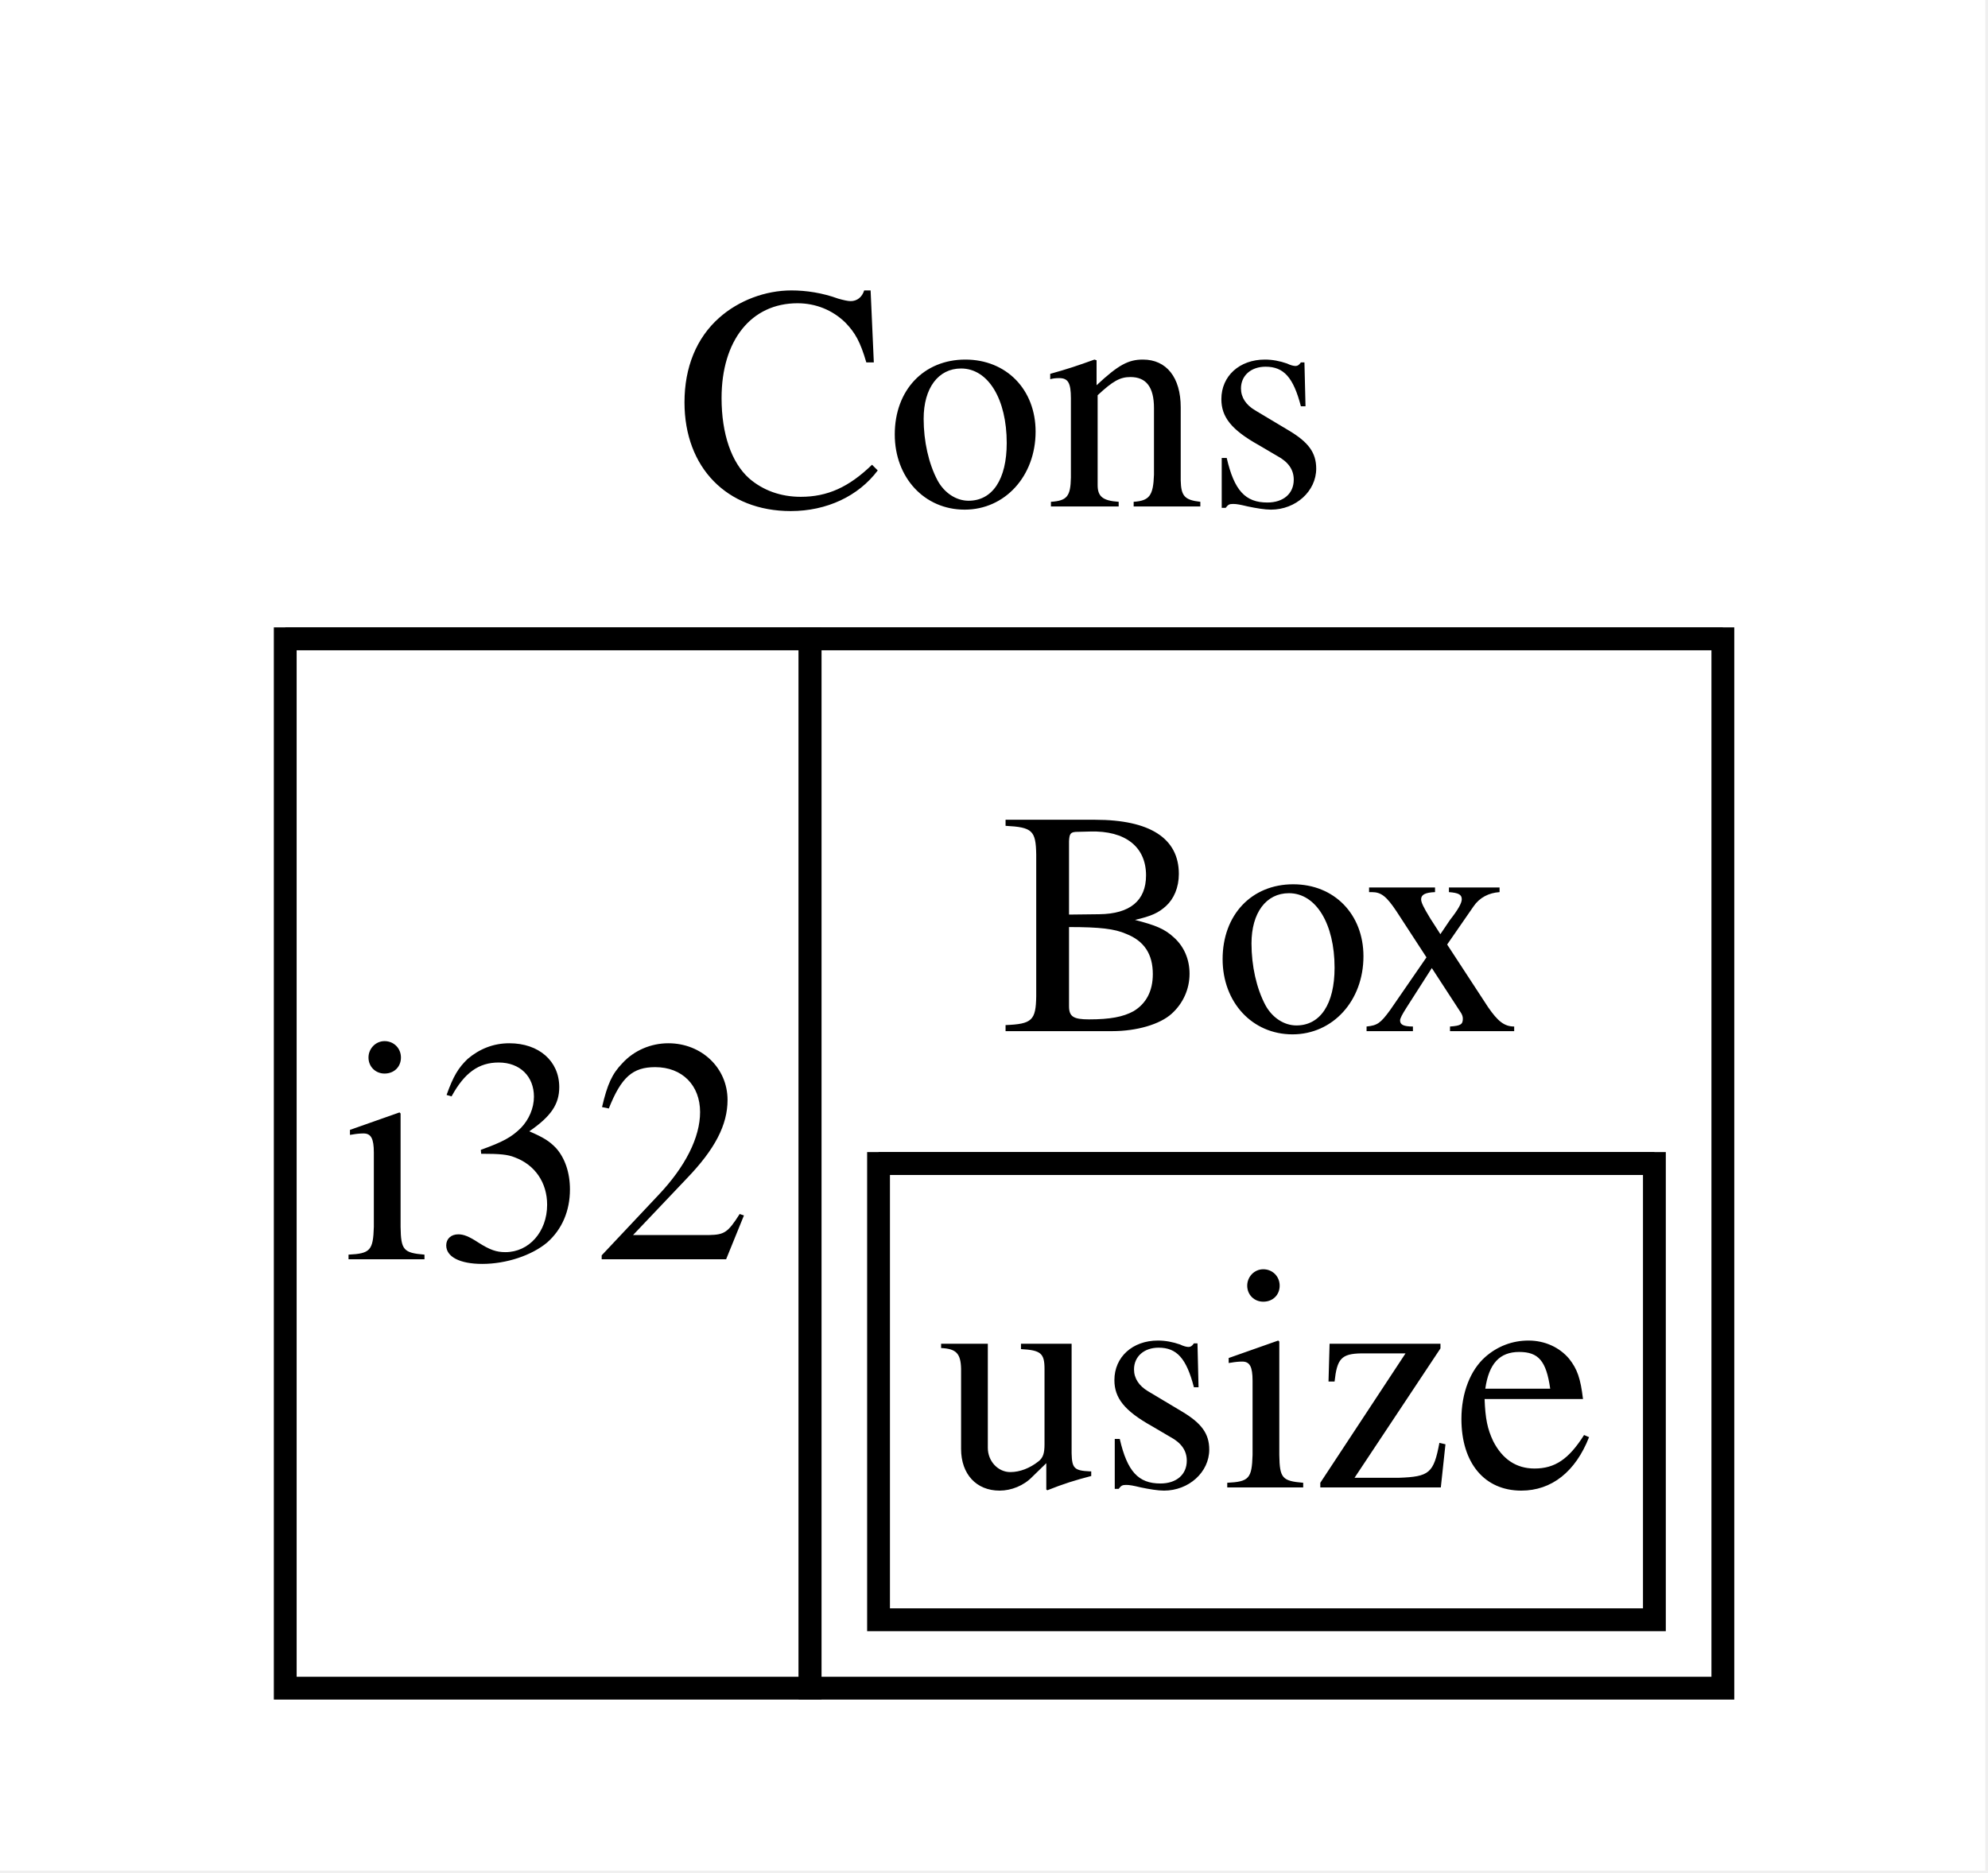
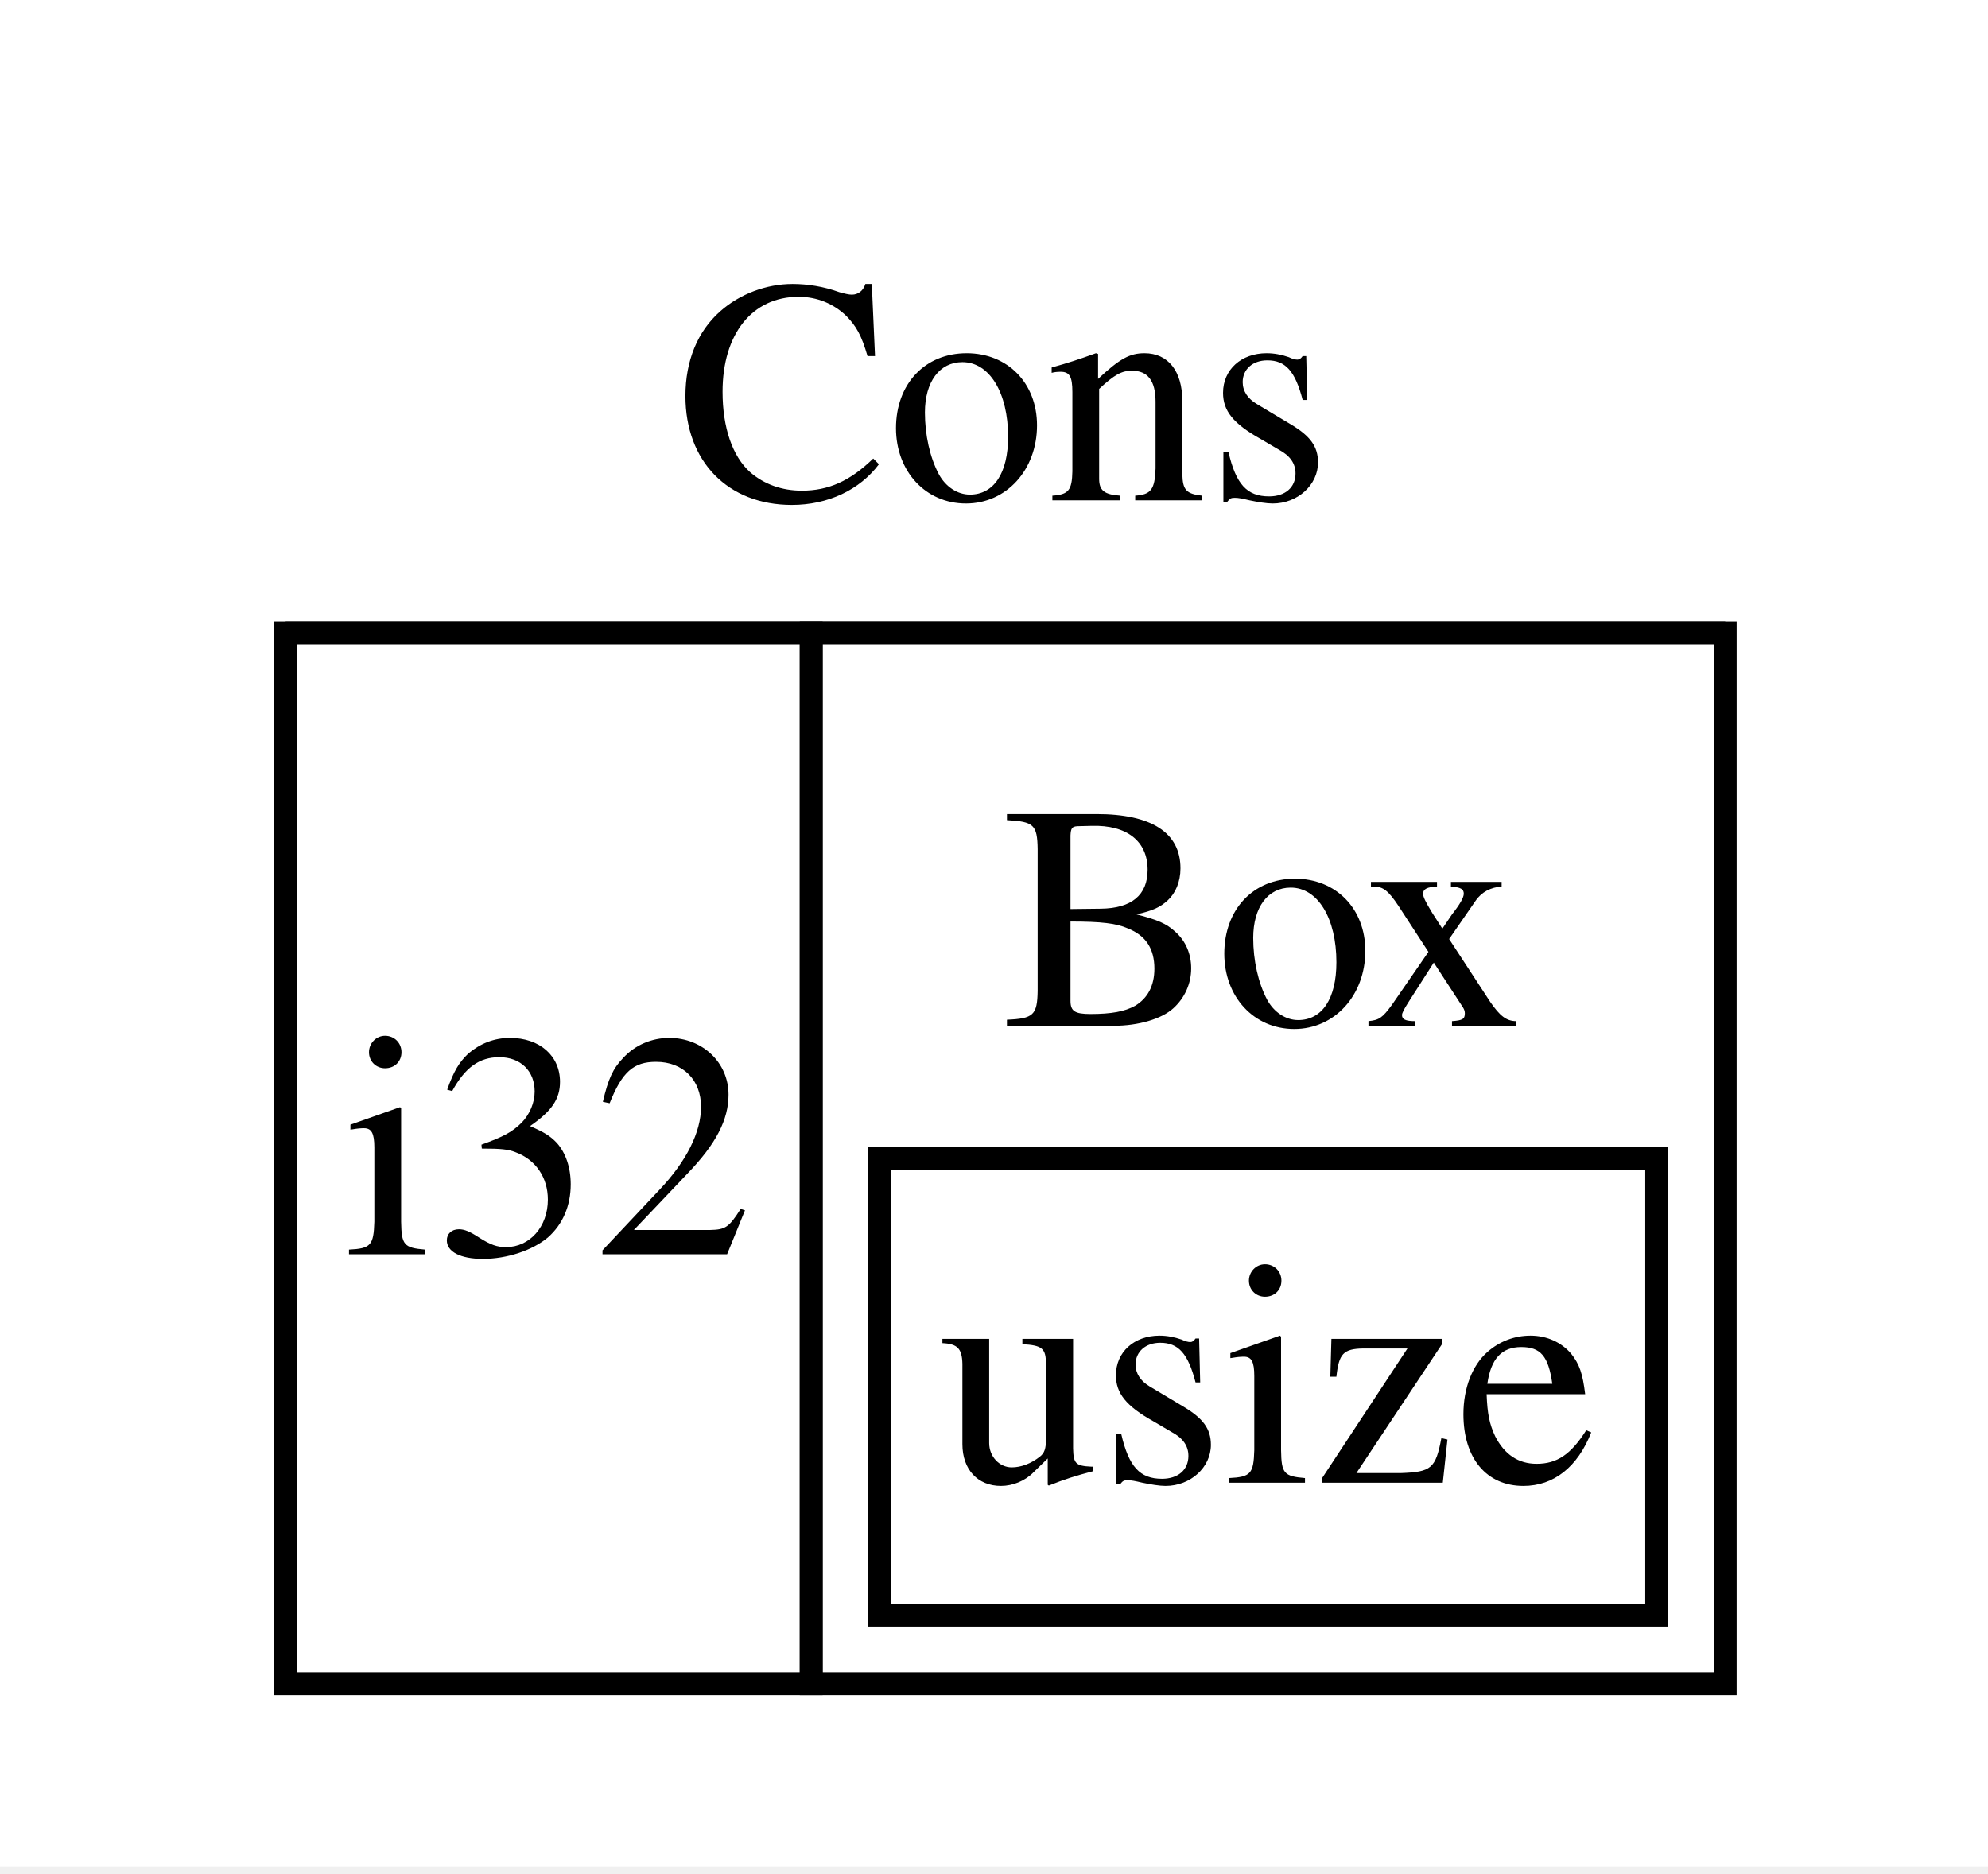
- <svg xmlns="http://www.w3.org/2000/svg" width="250pt" viewBox="0.00 0.00 363.00 342.00">
-   <g id="graph0" class="graph" transform="scale(4.1667 4.1667) rotate(0) translate(4 78)">
-     <polygon fill="#ffffff" stroke="transparent" points="-4,4 -4,-78 83,-78 83,4 -4,4" />
+ <svg xmlns="http://www.w3.org/2000/svg" width="332.877" viewBox="0 0 362.503 313.746" version="1.1" id="svg222" height="313.746">
+   <defs id="defs226" />
+   <g id="graph0" class="graph" transform="matrix(4.1667,0,0,4.1667,16.6668,309.7836)">
+     <polygon fill="#ffffff" stroke="transparent" points="83,-78 83,4 -4,4 -4,-78 " id="polygon198" />
    <g id="node1" class="node">
-       <polyline fill="none" stroke="#000000" points="8.5,-50 71.5,-50 " />
-       <text text-anchor="start" x="25.607" y="-55.8" font-family="Times,serif" font-size="14.00" fill="#000000">Cons</text>
-       <polygon fill="none" stroke="#000000" points="8.5,-4 8.5,-50 31.5,-50 31.5,-4 8.5,-4" />
-       <text text-anchor="start" x="11.055" y="-22.8" font-family="Times,serif" font-size="14.00" fill="#000000">i32</text>
-       <polygon fill="none" stroke="#000000" points="31.5,-4 31.5,-50 71.5,-50 71.5,-4 31.5,-4" />
-       <polyline fill="none" stroke="#000000" points="34.5,-27 68.5,-27 " />
-       <text text-anchor="start" x="39.831" y="-32.8" font-family="Times,serif" font-size="14.00" fill="#000000">Box</text>
-       <polygon fill="none" stroke="#000000" points="34.5,-7 34.5,-27 68.5,-27 68.5,-7 34.5,-7" />
-       <text text-anchor="start" x="37.117" y="-12.8" font-family="Times,serif" font-size="14.00" fill="#000000">usize</text>
+       <polyline fill="none" stroke="#000000" points="8.5,-50 71.5,-50 " id="polyline202" />
+       <text text-anchor="start" x="25.607" y="-55.8" font-family="Times, serif" font-size="14px" fill="#000000" id="text204">Cons</text>
+       <polygon fill="none" stroke="#000000" points="31.5,-50 31.5,-4 8.5,-4 8.5,-50 " id="polygon206" />
+       <text text-anchor="start" x="11.055" y="-22.8" font-family="Times, serif" font-size="14px" fill="#000000" id="text208">i32</text>
+       <polygon fill="none" stroke="#000000" points="71.5,-50 71.5,-4 31.5,-4 31.5,-50 " id="polygon210" />
+       <polyline fill="none" stroke="#000000" points="34.5,-27 68.5,-27 " id="polyline212" />
+       <text text-anchor="start" x="39.831" y="-32.8" font-family="Times, serif" font-size="14px" fill="#000000" id="text214">Box</text>
+       <polygon fill="none" stroke="#000000" points="68.5,-27 68.5,-7 34.5,-7 34.5,-27 " id="polygon216" />
+       <text text-anchor="start" x="37.117" y="-12.8" font-family="Times, serif" font-size="14px" fill="#000000" id="text218">usize</text>
    </g>
  </g>
</svg>
